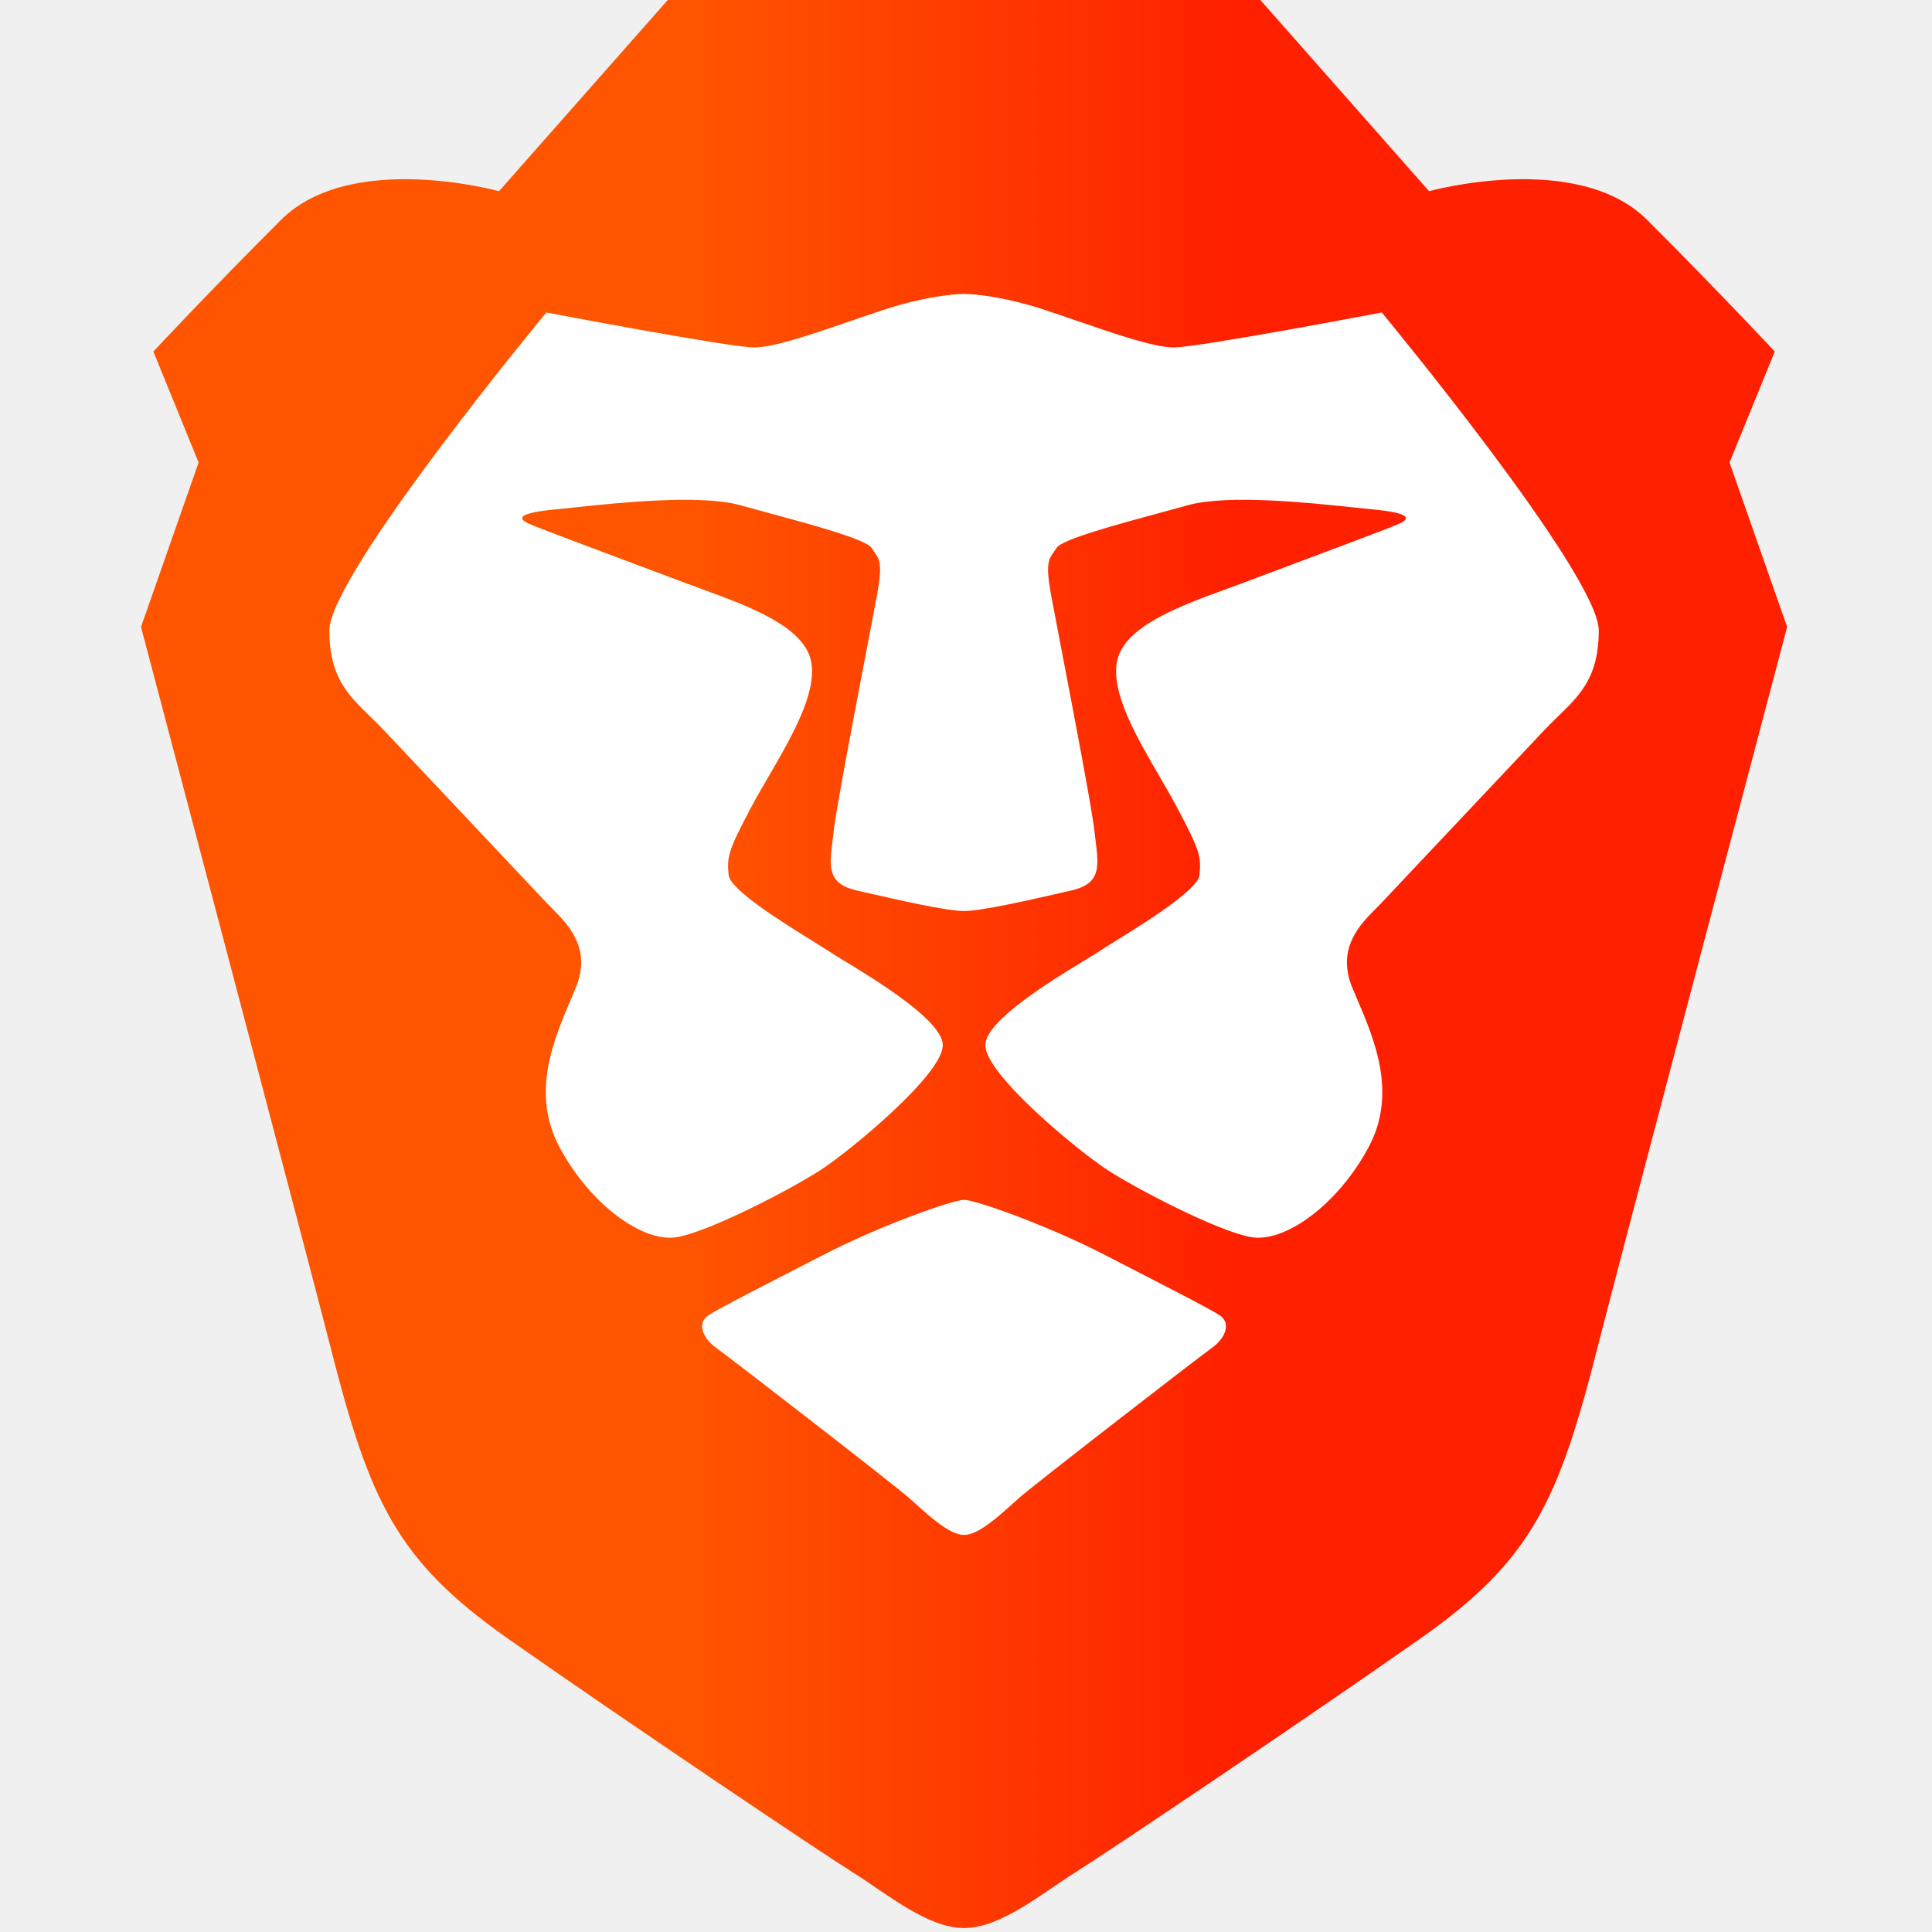
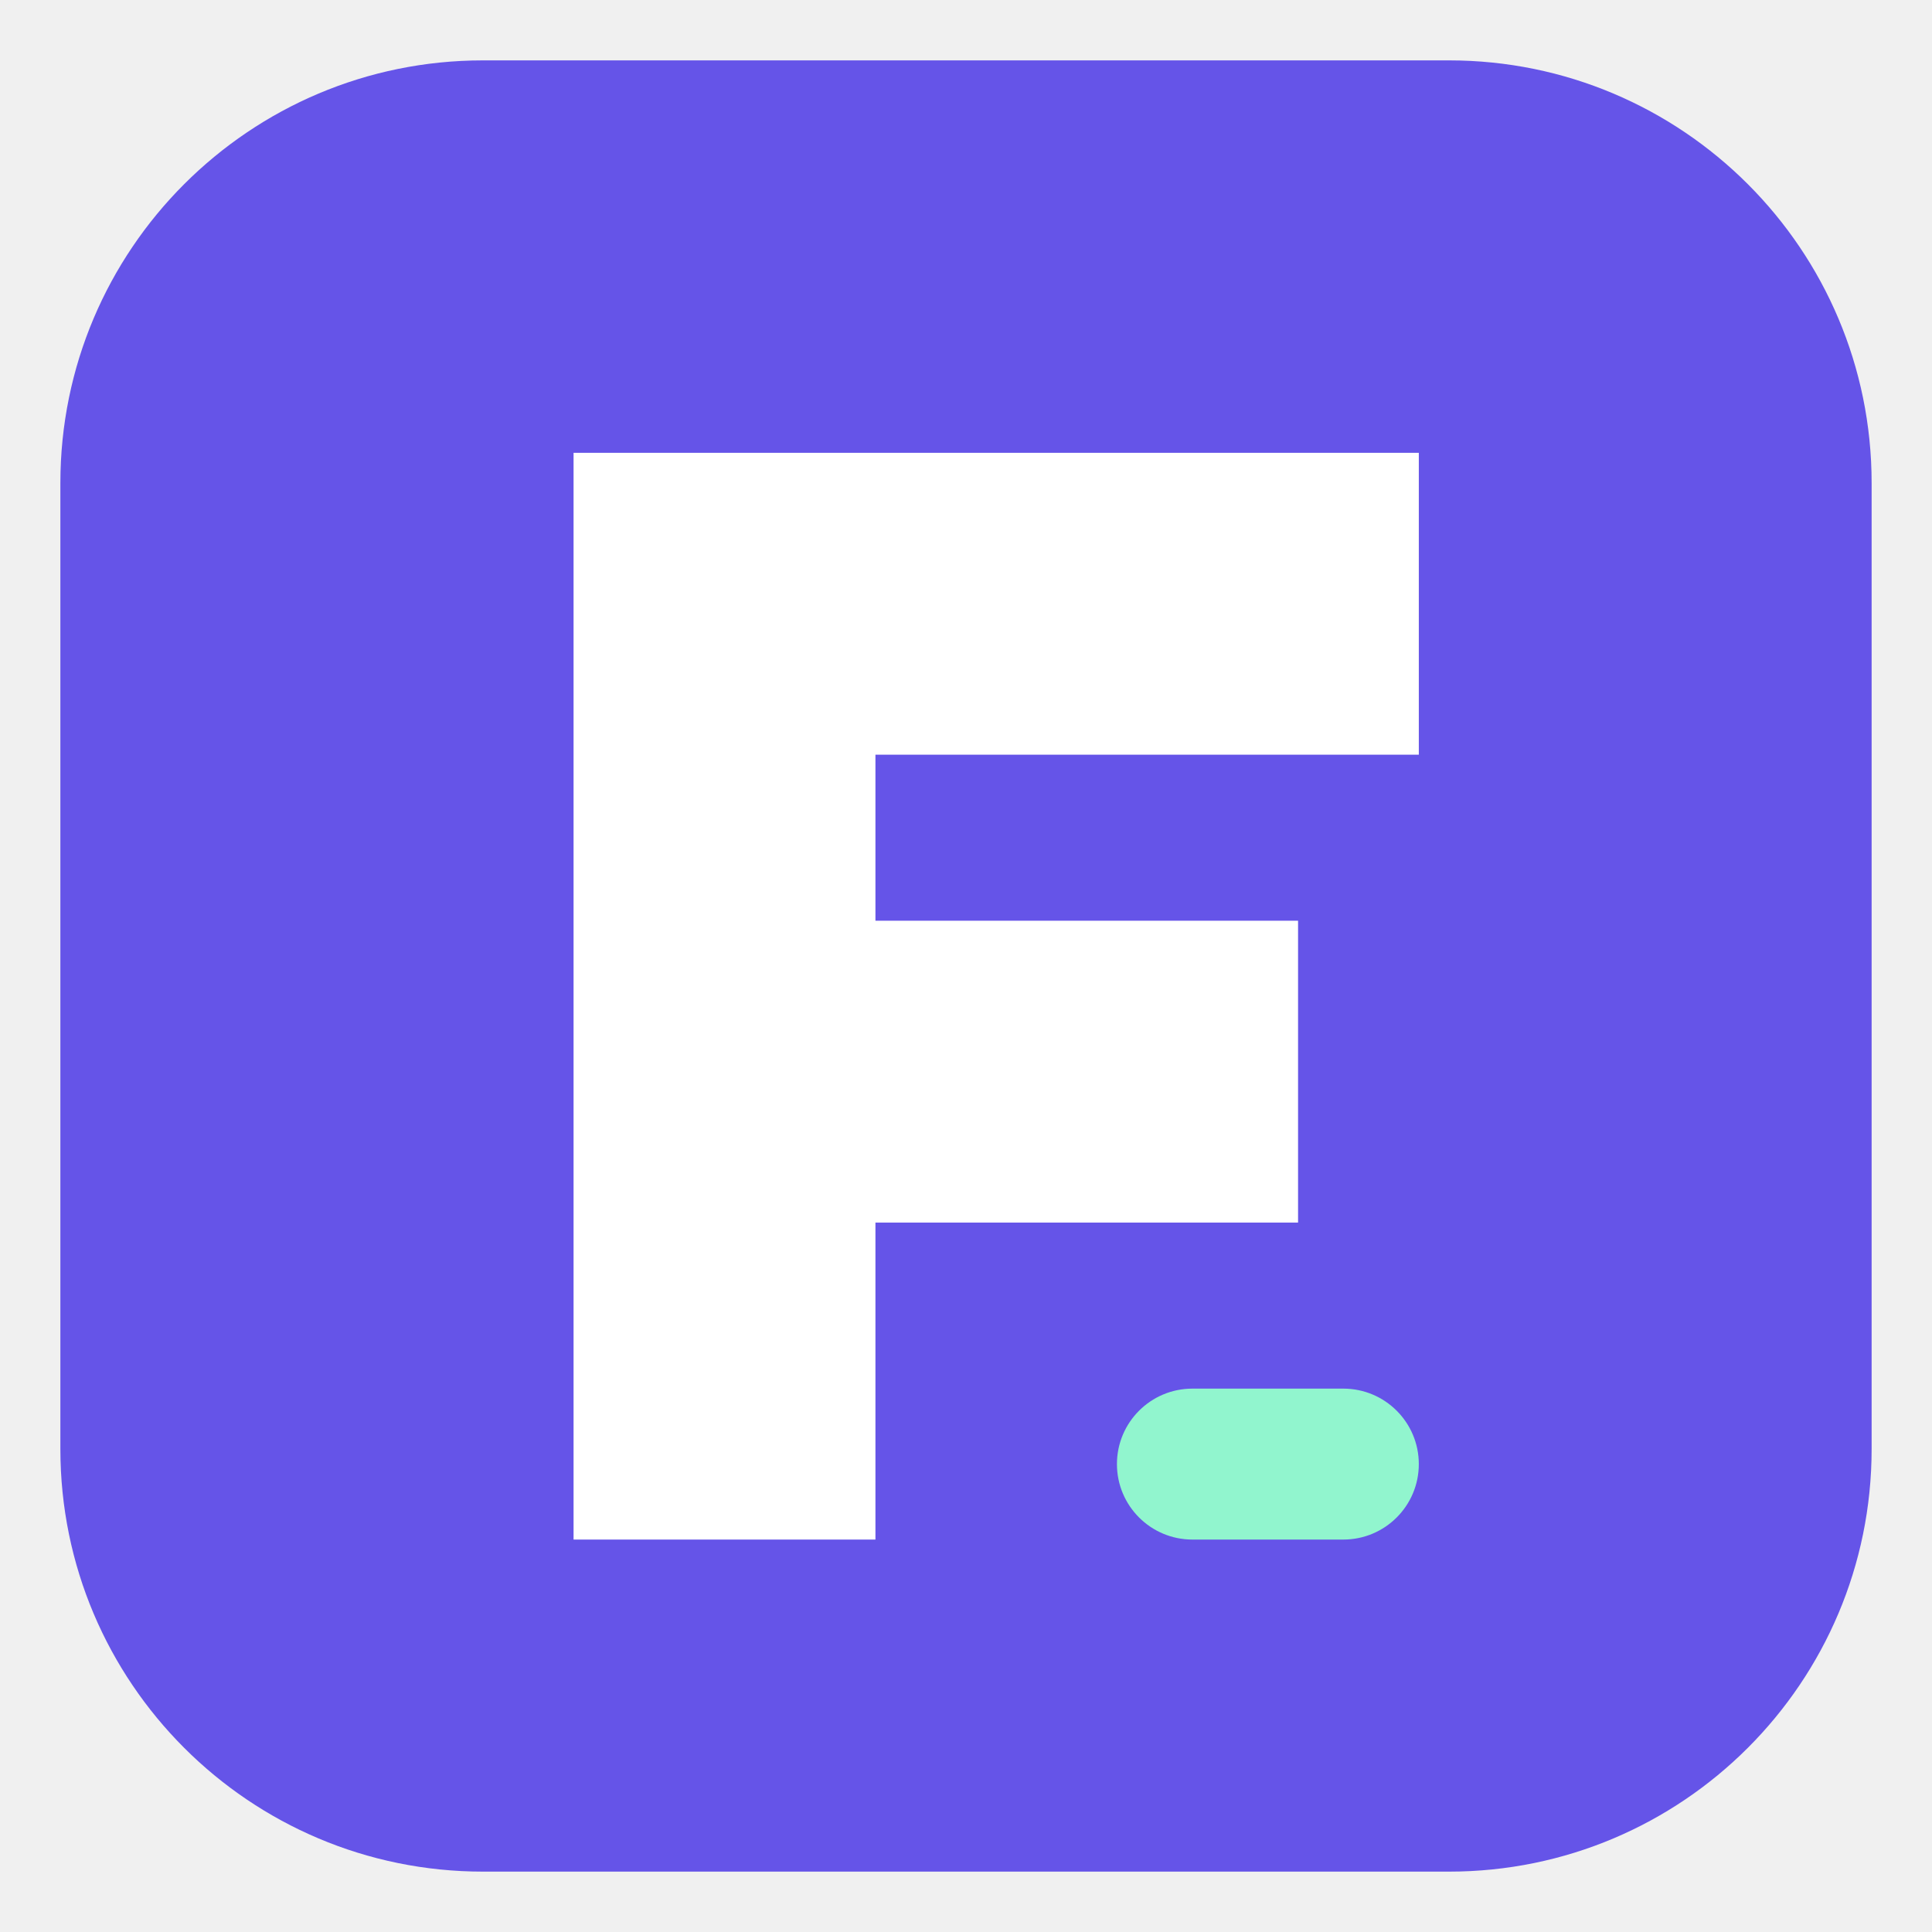
- <svg xmlns="http://www.w3.org/2000/svg" width="256" height="256" viewBox="0 0 256 256" fill="none">
-   <path fill-rule="evenodd" clip-rule="evenodd" d="M229.168 61.285L235.166 46.578C235.166 46.578 227.532 38.408 218.262 29.149C208.992 19.889 189.361 25.336 189.361 25.336L167.004 6.38962e-05H127.743H88.481L66.124 25.336C66.124 25.336 46.494 19.889 37.224 29.149C27.954 38.408 20.32 46.578 20.32 46.578L26.318 61.285L18.684 83.072C18.684 83.072 41.136 168.018 43.767 178.391C48.948 198.817 52.492 206.715 67.215 217.064C81.938 227.412 108.657 245.387 113.02 248.11C117.382 250.834 122.835 255.473 127.743 255.473C132.65 255.473 138.103 250.834 142.466 248.11C146.828 245.387 173.548 227.412 188.271 217.064C202.994 206.715 206.538 198.817 211.718 178.391C214.349 168.018 236.802 83.072 236.802 83.072L229.168 61.285Z" fill="url(#paint0_linear_1648_3)" />
-   <path d="M155.553 46.034C158.825 46.034 183.09 41.404 183.09 41.404C183.09 41.404 211.847 76.127 211.847 83.549C211.847 89.684 209.374 92.086 206.462 94.915C205.852 95.507 205.222 96.118 204.592 96.787L183.03 119.657C182.817 119.884 182.579 120.123 182.327 120.376C180.175 122.537 177.005 125.72 179.242 131.007C179.391 131.36 179.545 131.719 179.701 132.084C182.153 137.811 185.179 144.881 181.327 152.047C177.228 159.668 170.208 164.754 165.709 163.913C161.21 163.072 150.645 157.557 146.76 155.038C142.875 152.519 130.561 142.375 130.561 138.493C130.561 135.256 139.417 129.871 143.719 127.254C144.575 126.734 145.251 126.323 145.641 126.06C146.085 125.761 146.828 125.3 147.742 124.733C151.67 122.296 158.761 117.895 158.939 115.944C159.158 113.538 159.075 112.833 155.909 106.889C155.236 105.625 154.449 104.272 153.635 102.873C150.62 97.692 147.245 91.891 147.992 87.736C148.836 83.045 156.194 80.356 162.427 78.078C163.205 77.793 163.967 77.515 164.696 77.24C166.515 76.554 168.801 75.699 171.188 74.805C177.411 72.477 184.325 69.89 185.465 69.365C187.044 68.638 186.636 67.946 181.855 67.493C181.223 67.433 180.436 67.35 179.534 67.254C173.616 66.626 162.702 65.467 157.395 66.945C156.352 67.235 155.182 67.552 153.955 67.883C147.993 69.496 140.688 71.472 139.986 72.611C139.863 72.811 139.742 72.982 139.628 73.144C138.957 74.097 138.519 74.719 139.262 78.77C139.483 79.977 139.938 82.349 140.501 85.284C142.147 93.874 144.716 107.275 145.04 110.286C145.085 110.707 145.135 111.114 145.183 111.505C145.595 114.864 145.869 117.099 141.964 117.99C141.639 118.065 141.297 118.143 140.942 118.224C136.536 119.234 130.077 120.715 127.743 120.715C125.408 120.715 118.943 119.233 114.537 118.223C114.184 118.142 113.845 118.064 113.521 117.99C109.616 117.099 109.89 114.864 110.302 111.505C110.35 111.114 110.4 110.707 110.445 110.286C110.77 107.271 113.345 93.837 114.992 85.248C115.551 82.33 116.003 79.972 116.223 78.77C116.966 74.719 116.528 74.097 115.857 73.144C115.743 72.982 115.623 72.811 115.5 72.611C114.798 71.472 107.493 69.496 101.531 67.884C100.304 67.552 99.134 67.235 98.09 66.945C92.784 65.467 81.87 66.626 75.952 67.254C75.049 67.35 74.263 67.433 73.63 67.493C68.85 67.946 68.442 68.638 70.02 69.365C71.16 69.89 78.071 72.476 84.292 74.803C86.682 75.698 88.969 76.553 90.79 77.24C91.519 77.515 92.281 77.794 93.06 78.079C99.292 80.356 106.65 83.046 107.493 87.736C108.24 91.891 104.866 97.69 101.852 102.87C101.038 104.27 100.249 105.625 99.576 106.889C96.411 112.833 96.327 113.538 96.546 115.944C96.724 117.895 103.813 122.294 107.74 124.732C108.656 125.3 109.399 125.761 109.844 126.06C110.234 126.323 110.909 126.733 111.764 127.253C116.066 129.869 124.924 135.256 124.924 138.493C124.924 142.375 112.611 152.519 108.726 155.038C104.84 157.557 94.275 163.072 89.776 163.913C85.278 164.754 78.257 159.668 74.159 152.047C70.306 144.882 73.332 137.812 75.784 132.085C75.94 131.72 76.094 131.36 76.243 131.007C78.48 125.72 75.31 122.537 73.158 120.375C72.906 120.122 72.668 119.884 72.455 119.657L50.893 96.787C50.263 96.118 49.634 95.507 49.024 94.915C46.111 92.086 43.639 89.685 43.639 83.549C43.639 76.127 72.395 41.404 72.395 41.404C72.395 41.404 96.661 46.034 99.933 46.034C102.543 46.034 107.585 44.3 112.84 42.492C114.17 42.034 115.515 41.572 116.837 41.132C123.38 38.953 127.743 38.937 127.743 38.937C127.743 38.937 132.105 38.953 138.649 41.132C139.971 41.572 141.315 42.034 142.646 42.492C147.901 44.3 152.942 46.034 155.553 46.034Z" fill="white" />
-   <path d="M151.388 168.854C156.517 171.494 160.156 173.368 161.532 174.228C163.312 175.341 162.227 177.44 160.605 178.585C158.984 179.73 137.193 196.584 135.078 198.447C134.808 198.685 134.521 198.944 134.222 199.213C132.184 201.047 129.585 203.387 127.743 203.387C125.899 203.387 123.298 201.045 121.261 199.211C120.963 198.942 120.677 198.685 120.407 198.447C118.292 196.584 96.502 179.73 94.88 178.585C93.258 177.44 92.173 175.341 93.953 174.228C95.33 173.367 98.972 171.492 104.107 168.849C105.612 168.075 107.245 167.234 108.987 166.334C116.671 162.362 126.248 158.985 127.743 158.985C129.237 158.985 138.814 162.362 146.499 166.334C148.244 167.236 149.88 168.078 151.388 168.854Z" fill="white" />
-   <defs>
-     <linearGradient id="paint0_linear_1648_3" x1="18.684" y1="257.275" x2="236.802" y2="257.275" gradientUnits="userSpaceOnUse">
-       <stop stop-color="#FF5500" />
-       <stop offset="0.333" stop-color="#FF5500" />
-       <stop offset="0.667" stop-color="#FF2000" />
-       <stop offset="1" stop-color="#FF2000" />
-     </linearGradient>
-   </defs>
+ <svg xmlns="http://www.w3.org/2000/svg" width="1024" height="1024" viewBox="0 0 256 256">
+   <rect x="8" y="8" width="240" height="240" rx="56" fill="#6554e8" />
+   <path d="M76 60H188V100H116V122H172V162H116V204H76Z" fill="#fff" />
+   <rect x="148" y="184" width="40" height="20" rx="10" fill="#91f5ce" />
</svg>
